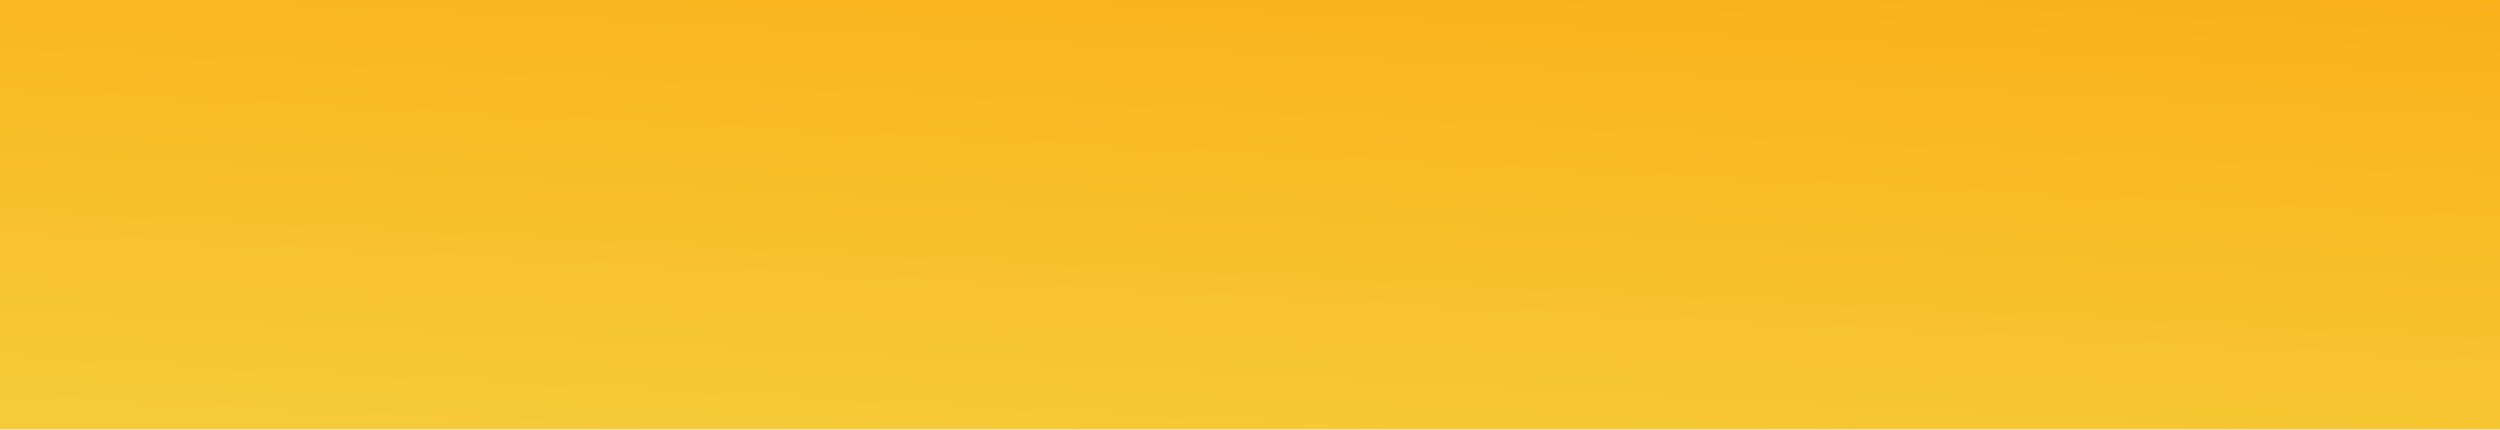
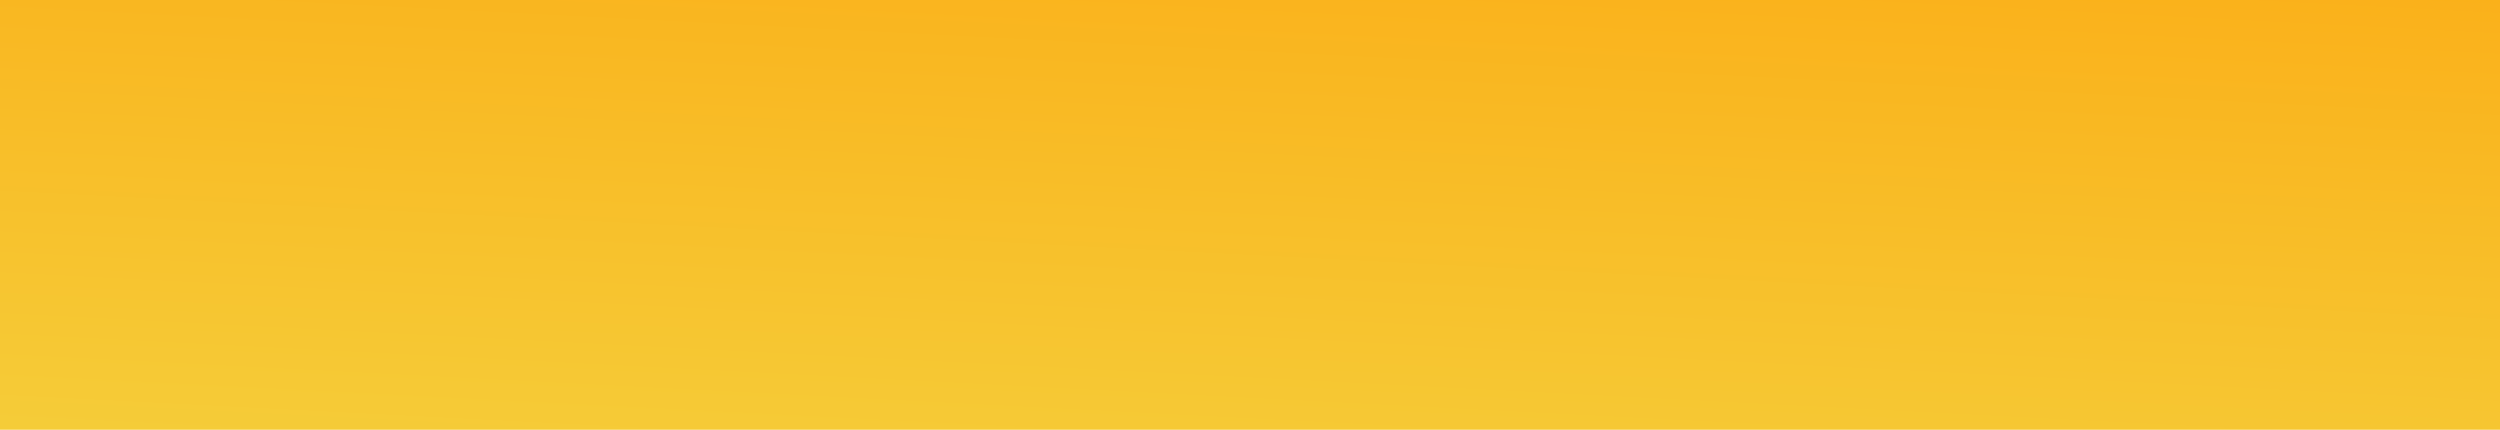
- <svg xmlns="http://www.w3.org/2000/svg" width="588" height="101" viewBox="0 0 588 101">
+ <svg xmlns="http://www.w3.org/2000/svg" width="733" height="126" viewBox="0 0 733 126">
  <defs>
    <linearGradient id="linear-gradient" x1="-0.147" y1="2.757" x2="1.03" y2="-1.129" gradientUnits="objectBoundingBox">
      <stop offset="0" stop-color="#eef262" />
      <stop offset="1" stop-color="#f90" />
    </linearGradient>
  </defs>
-   <rect id="Rectangle_5" data-name="Rectangle 5" width="588" height="101" fill="url(#linear-gradient)" />
+   <rect id="background_filledbutton" width="733" height="126" fill="url(#linear-gradient)" />
</svg>
